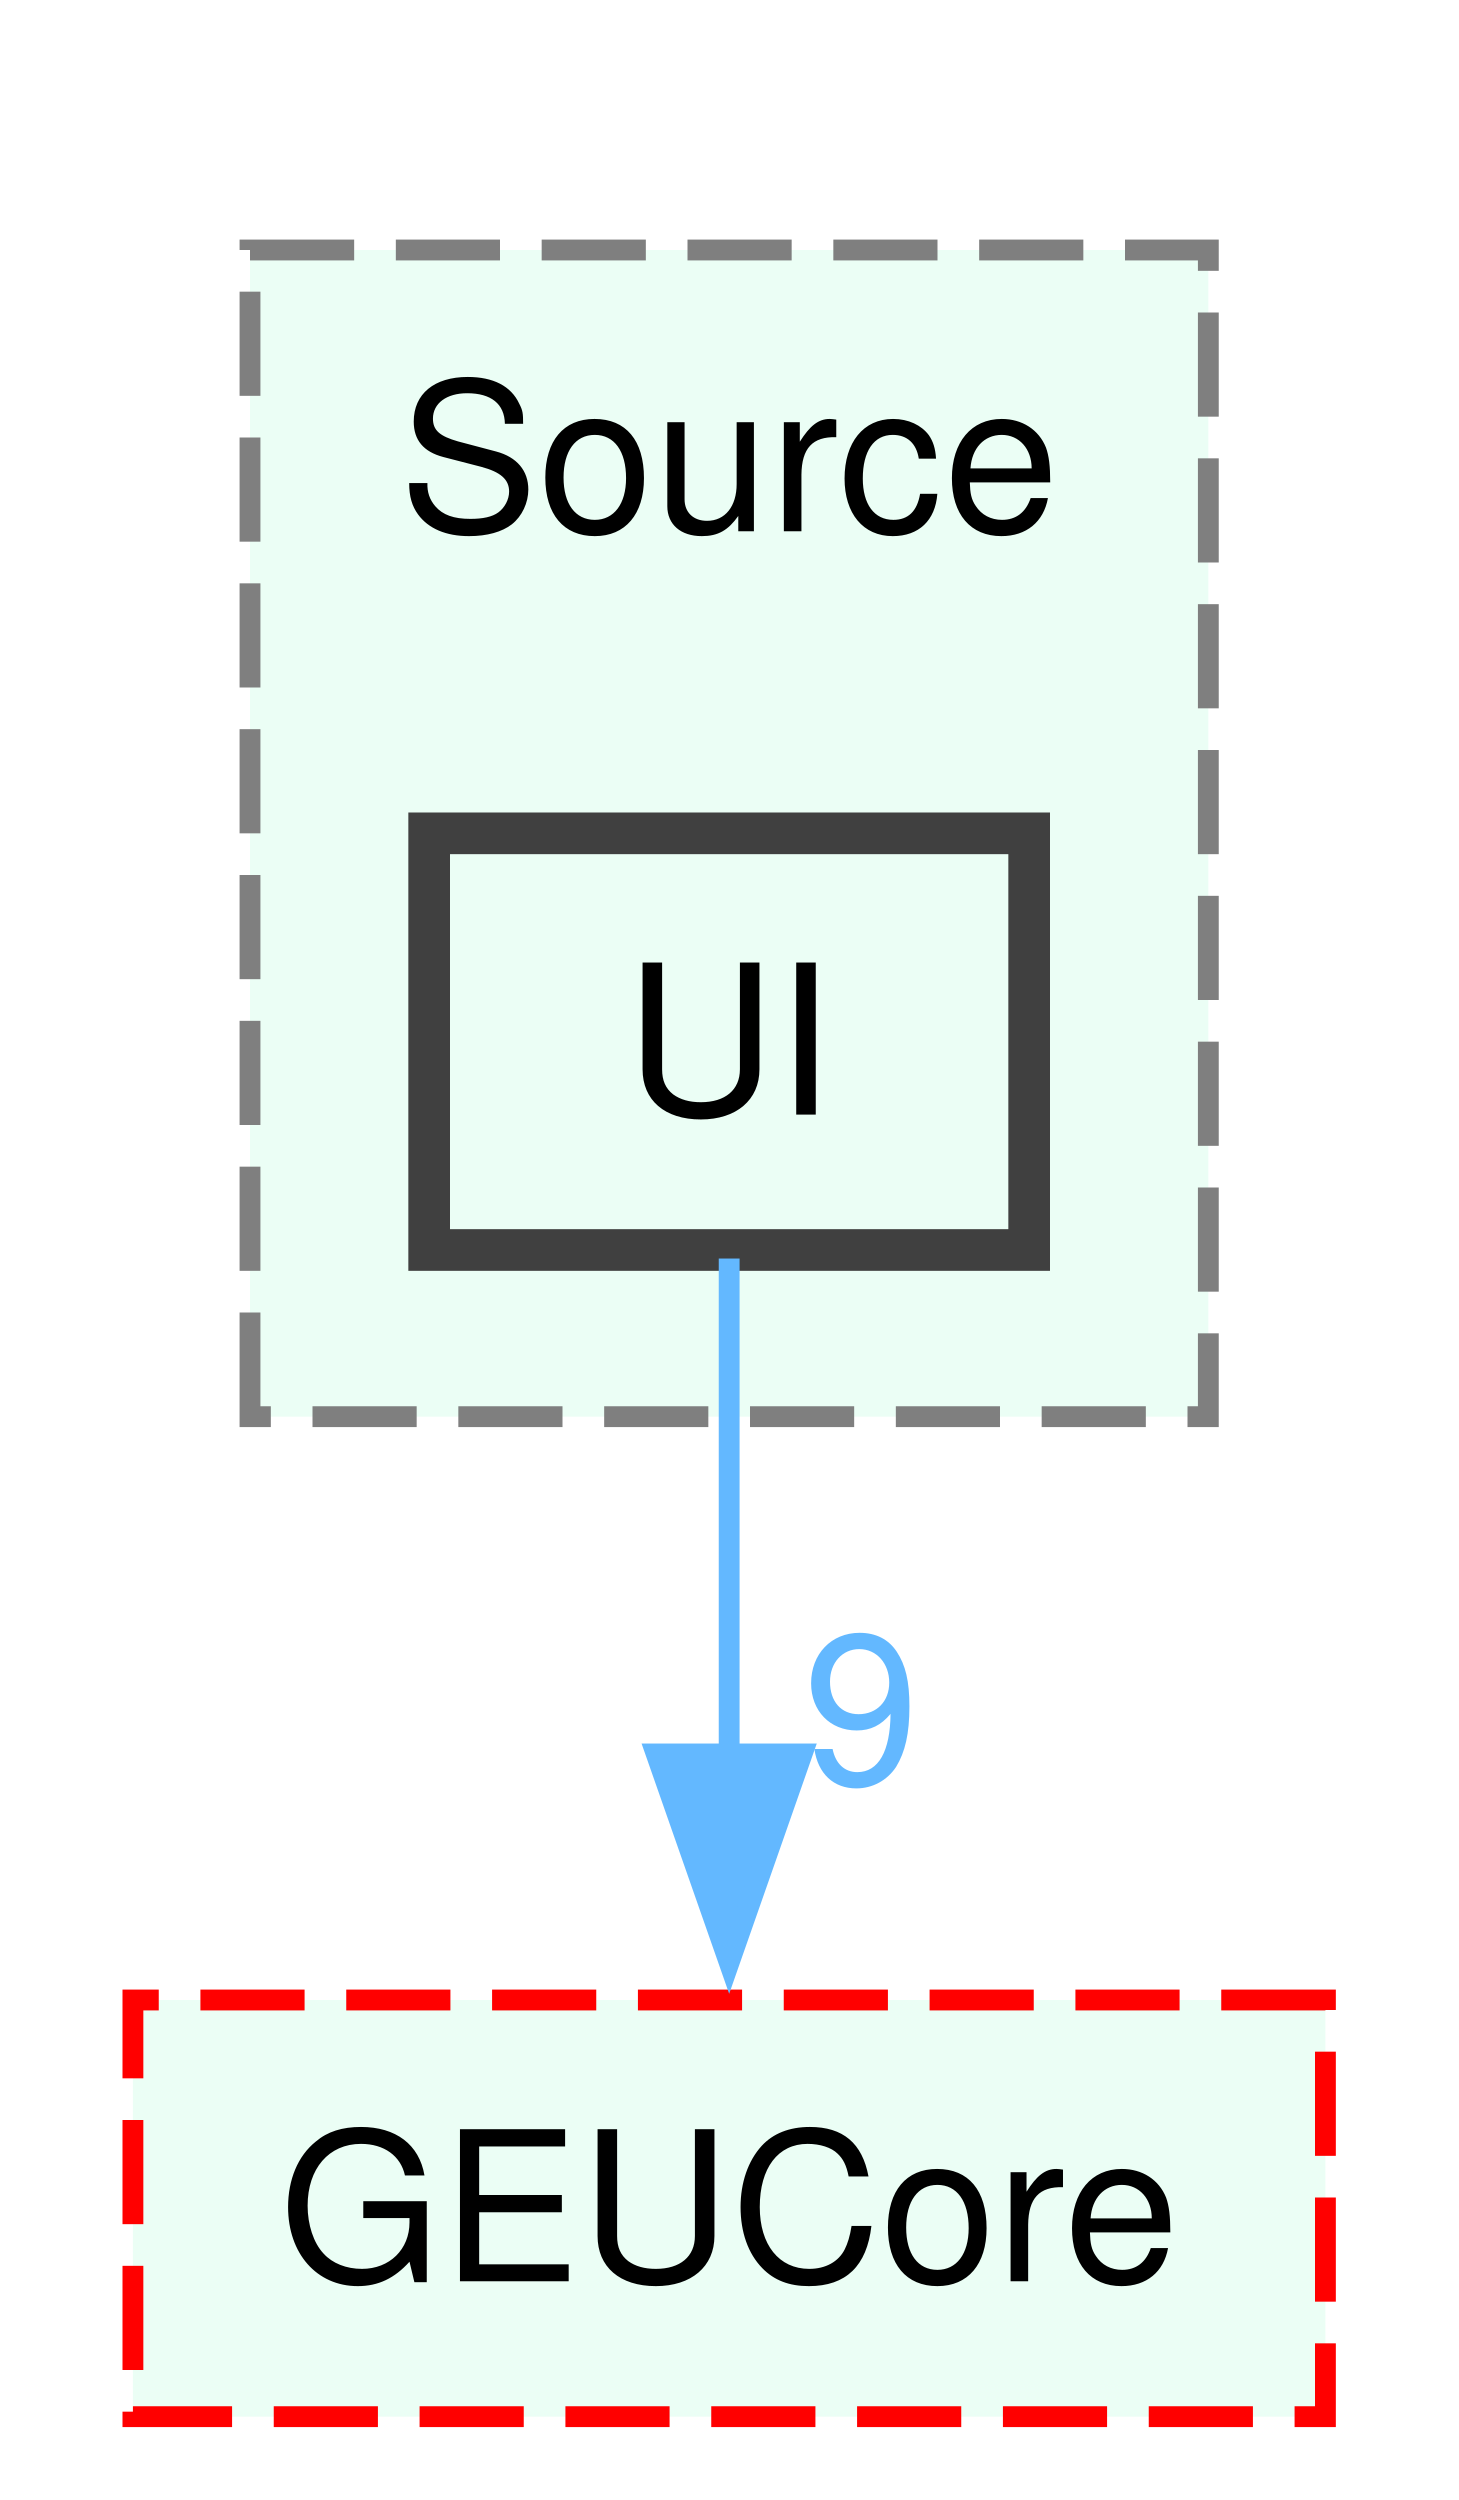
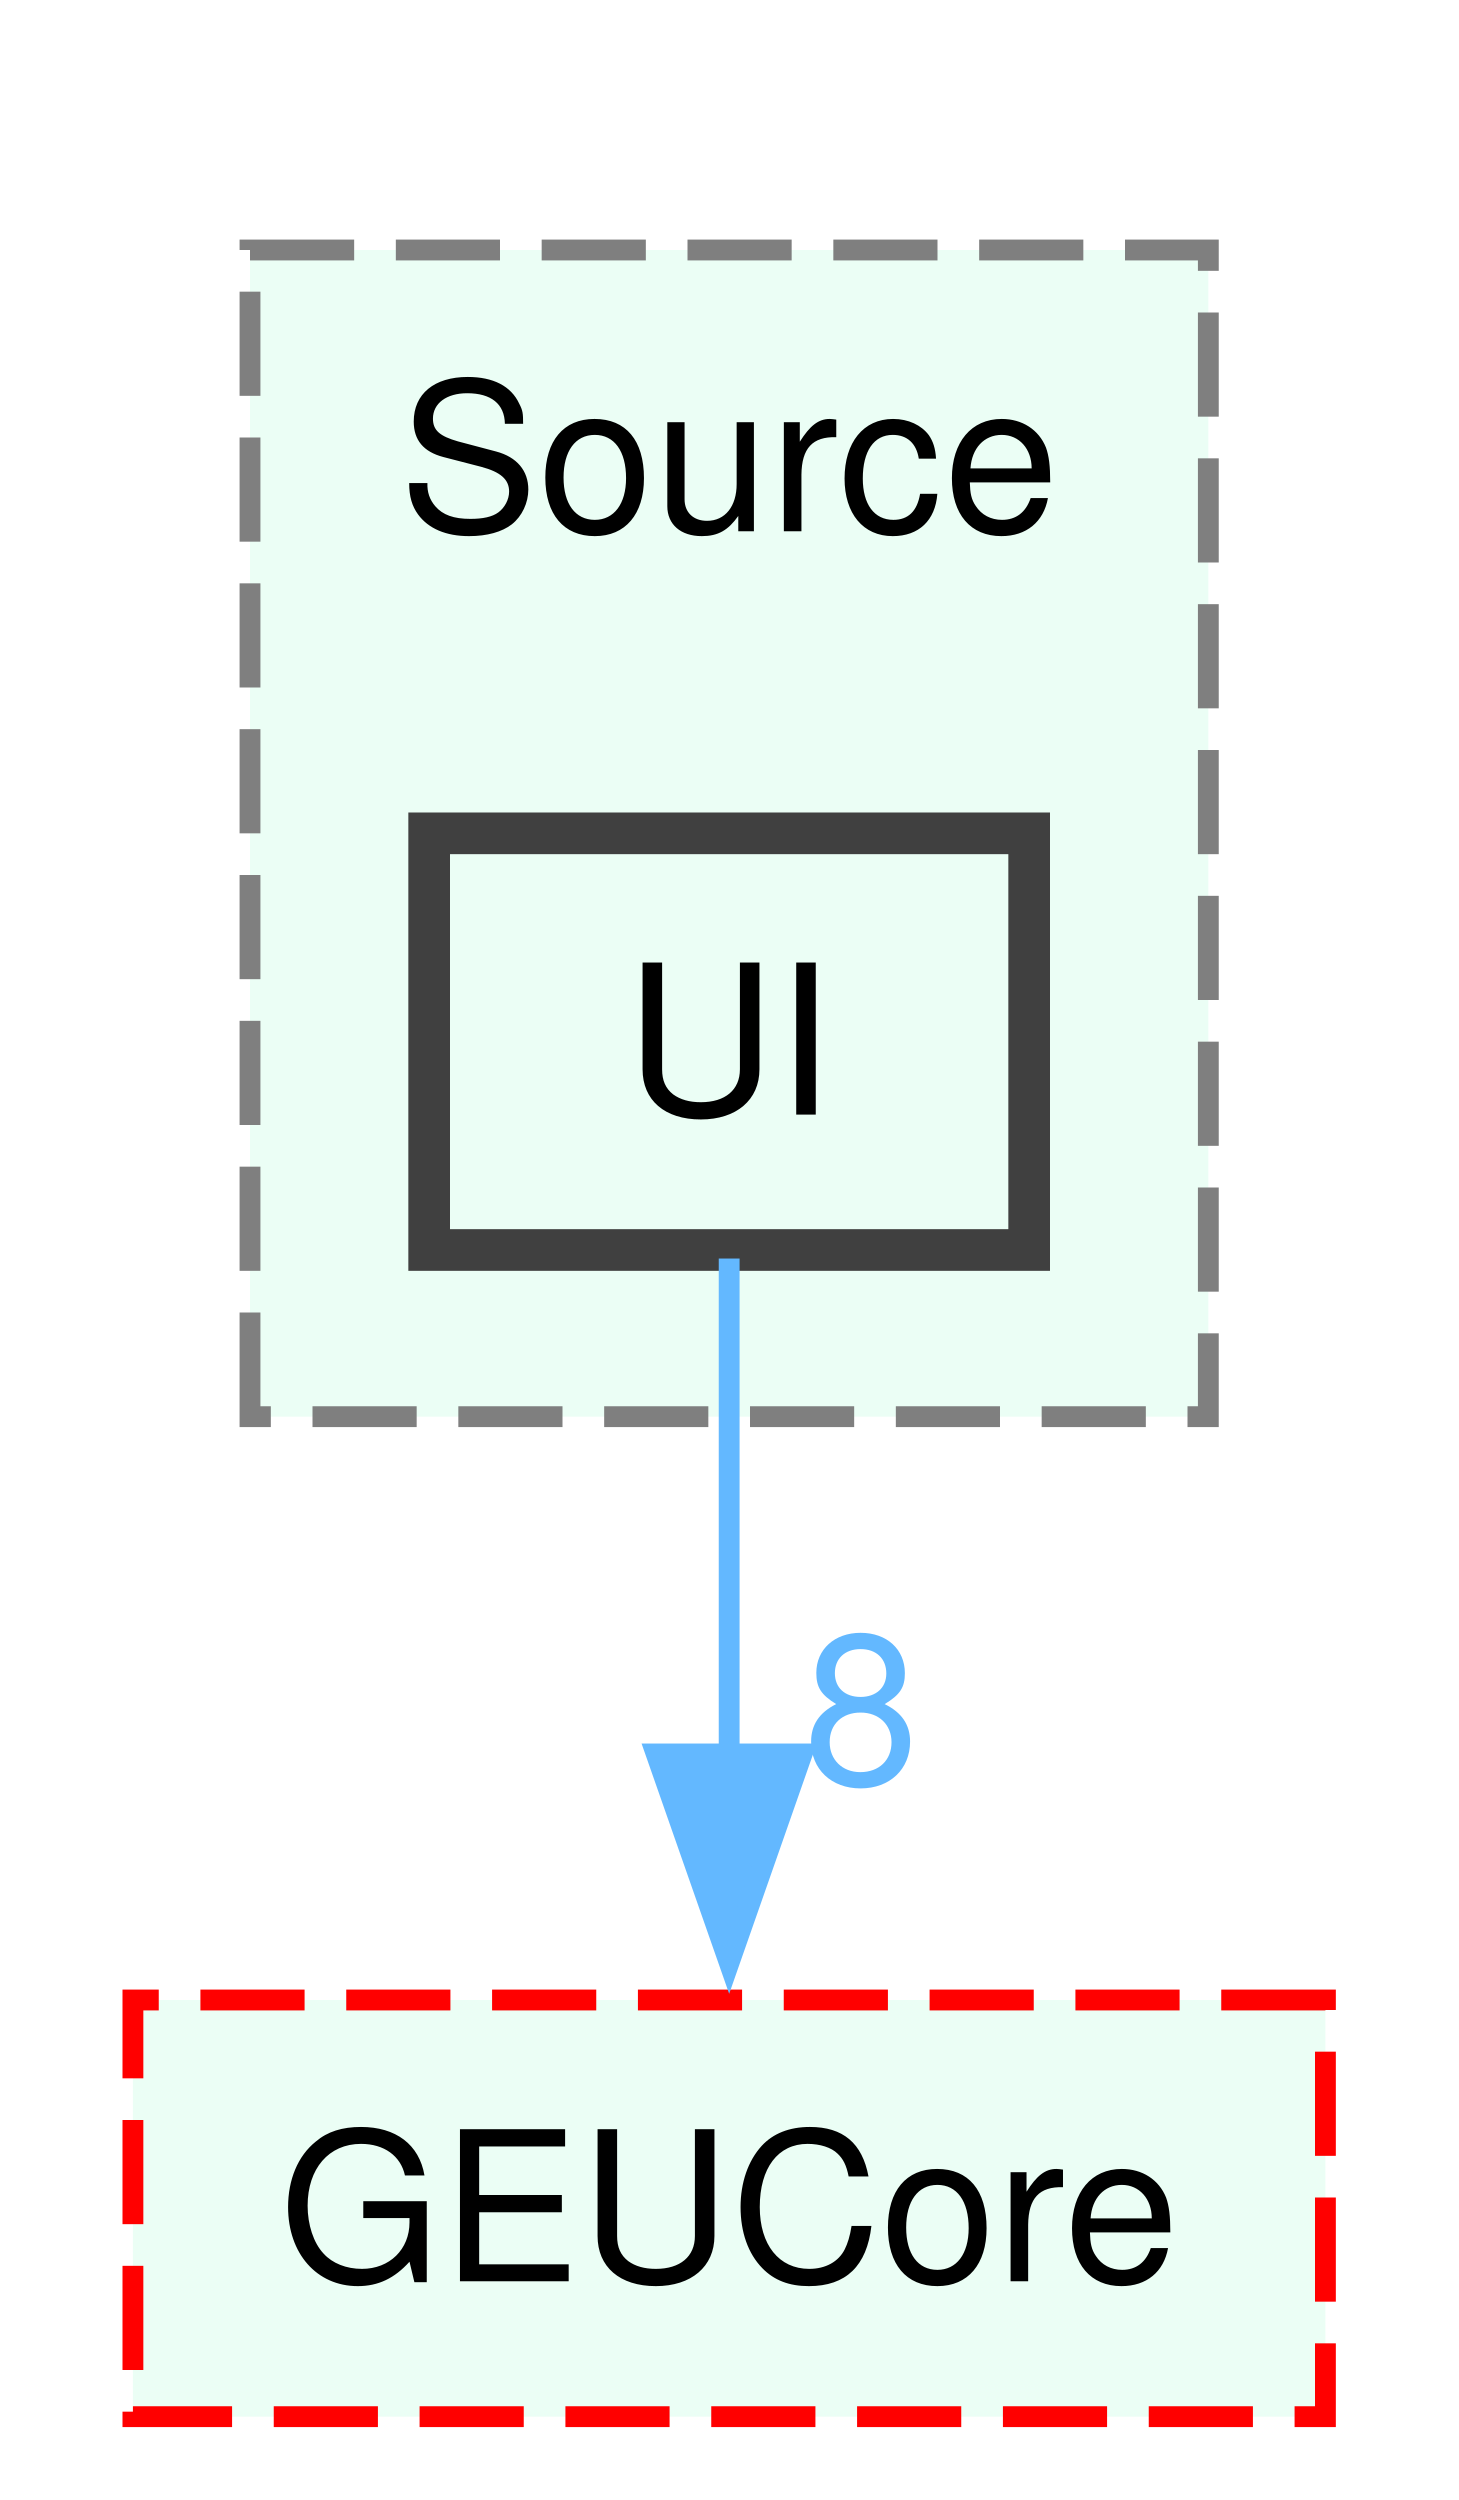
<svg xmlns="http://www.w3.org/2000/svg" xmlns:xlink="http://www.w3.org/1999/xlink" width="70pt" height="120pt" viewBox="0.00 0.00 70.00 120.00">
  <g id="graph0" class="graph" transform="scale(1 1) rotate(0) translate(4 116)">
    <g id="clust1" class="cluster">
      <g id="a_clust1">
        <a xlink:href="dir_2c3e0fc6ccb9542d1168e0a66d936d59.html" target="_top" xlink:title="Source">
          <polygon fill="#ebfef5" stroke="#7f7f7f" stroke-dasharray="5,2" points="8,-48 8,-104 54,-104 54,-48 8,-48" />
          <text text-anchor="middle" x="31" y="-90.5" font-family="Helvetica,sans-Serif" font-size="10.00">Source</text>
        </a>
      </g>
    </g>
    <g id="node1" class="node">
      <g id="a_node1">
        <a xlink:href="dir_ecbeb298d6879eac3a2ad6424766b34a.html" target="_top" xlink:title="UI">
          <polygon fill="#ebfef5" stroke="#404040" stroke-width="2" points="45.4,-76 16.6,-76 16.6,-56 45.4,-56 45.4,-76" />
          <text text-anchor="middle" x="31" y="-62.5" font-family="Helvetica,sans-Serif" font-size="10.00">UI</text>
        </a>
      </g>
    </g>
    <g id="node2" class="node">
      <g id="a_node2">
        <a xlink:href="dir_27e7292ccf631aad9354b9464cb90a84.html" target="_top" xlink:title="GEUCore">
          <polygon fill="#ebfef5" stroke="red" stroke-dasharray="5,2" points="59.62,-20 2.38,-20 2.38,0 59.62,0 59.62,-20" />
          <text text-anchor="middle" x="31" y="-6.5" font-family="Helvetica,sans-Serif" font-size="10.00">GEUCore</text>
        </a>
      </g>
    </g>
    <g id="edge1" class="edge">
      <g id="a_edge1">
-         <a xlink:href="dir_000045_000014.html" target="_top">
+         <a xlink:href="dir_000048_000014.html" target="_top">
          <path fill="none" stroke="#63b8ff" d="M31,-55.59C31,-49.01 31,-39.96 31,-31.73" />
          <polygon fill="#63b8ff" stroke="#63b8ff" points="34.5,-31.81 31,-21.81 27.5,-31.81 34.5,-31.81" />
        </a>
      </g>
      <g id="a_edge1-headlabel">
-         <a xlink:href="dir_000045_000014.html" target="_top" xlink:title="9">
-           <text text-anchor="middle" x="37.34" y="-30.39" font-family="Helvetica,sans-Serif" font-size="10.00" fill="#63b8ff">9</text>
+         <a xlink:href="dir_000048_000014.html" target="_top" xlink:title="8">
+           <text text-anchor="middle" x="37.34" y="-30.39" font-family="Helvetica,sans-Serif" font-size="10.00" fill="#63b8ff">8</text>
        </a>
      </g>
    </g>
  </g>
</svg>
